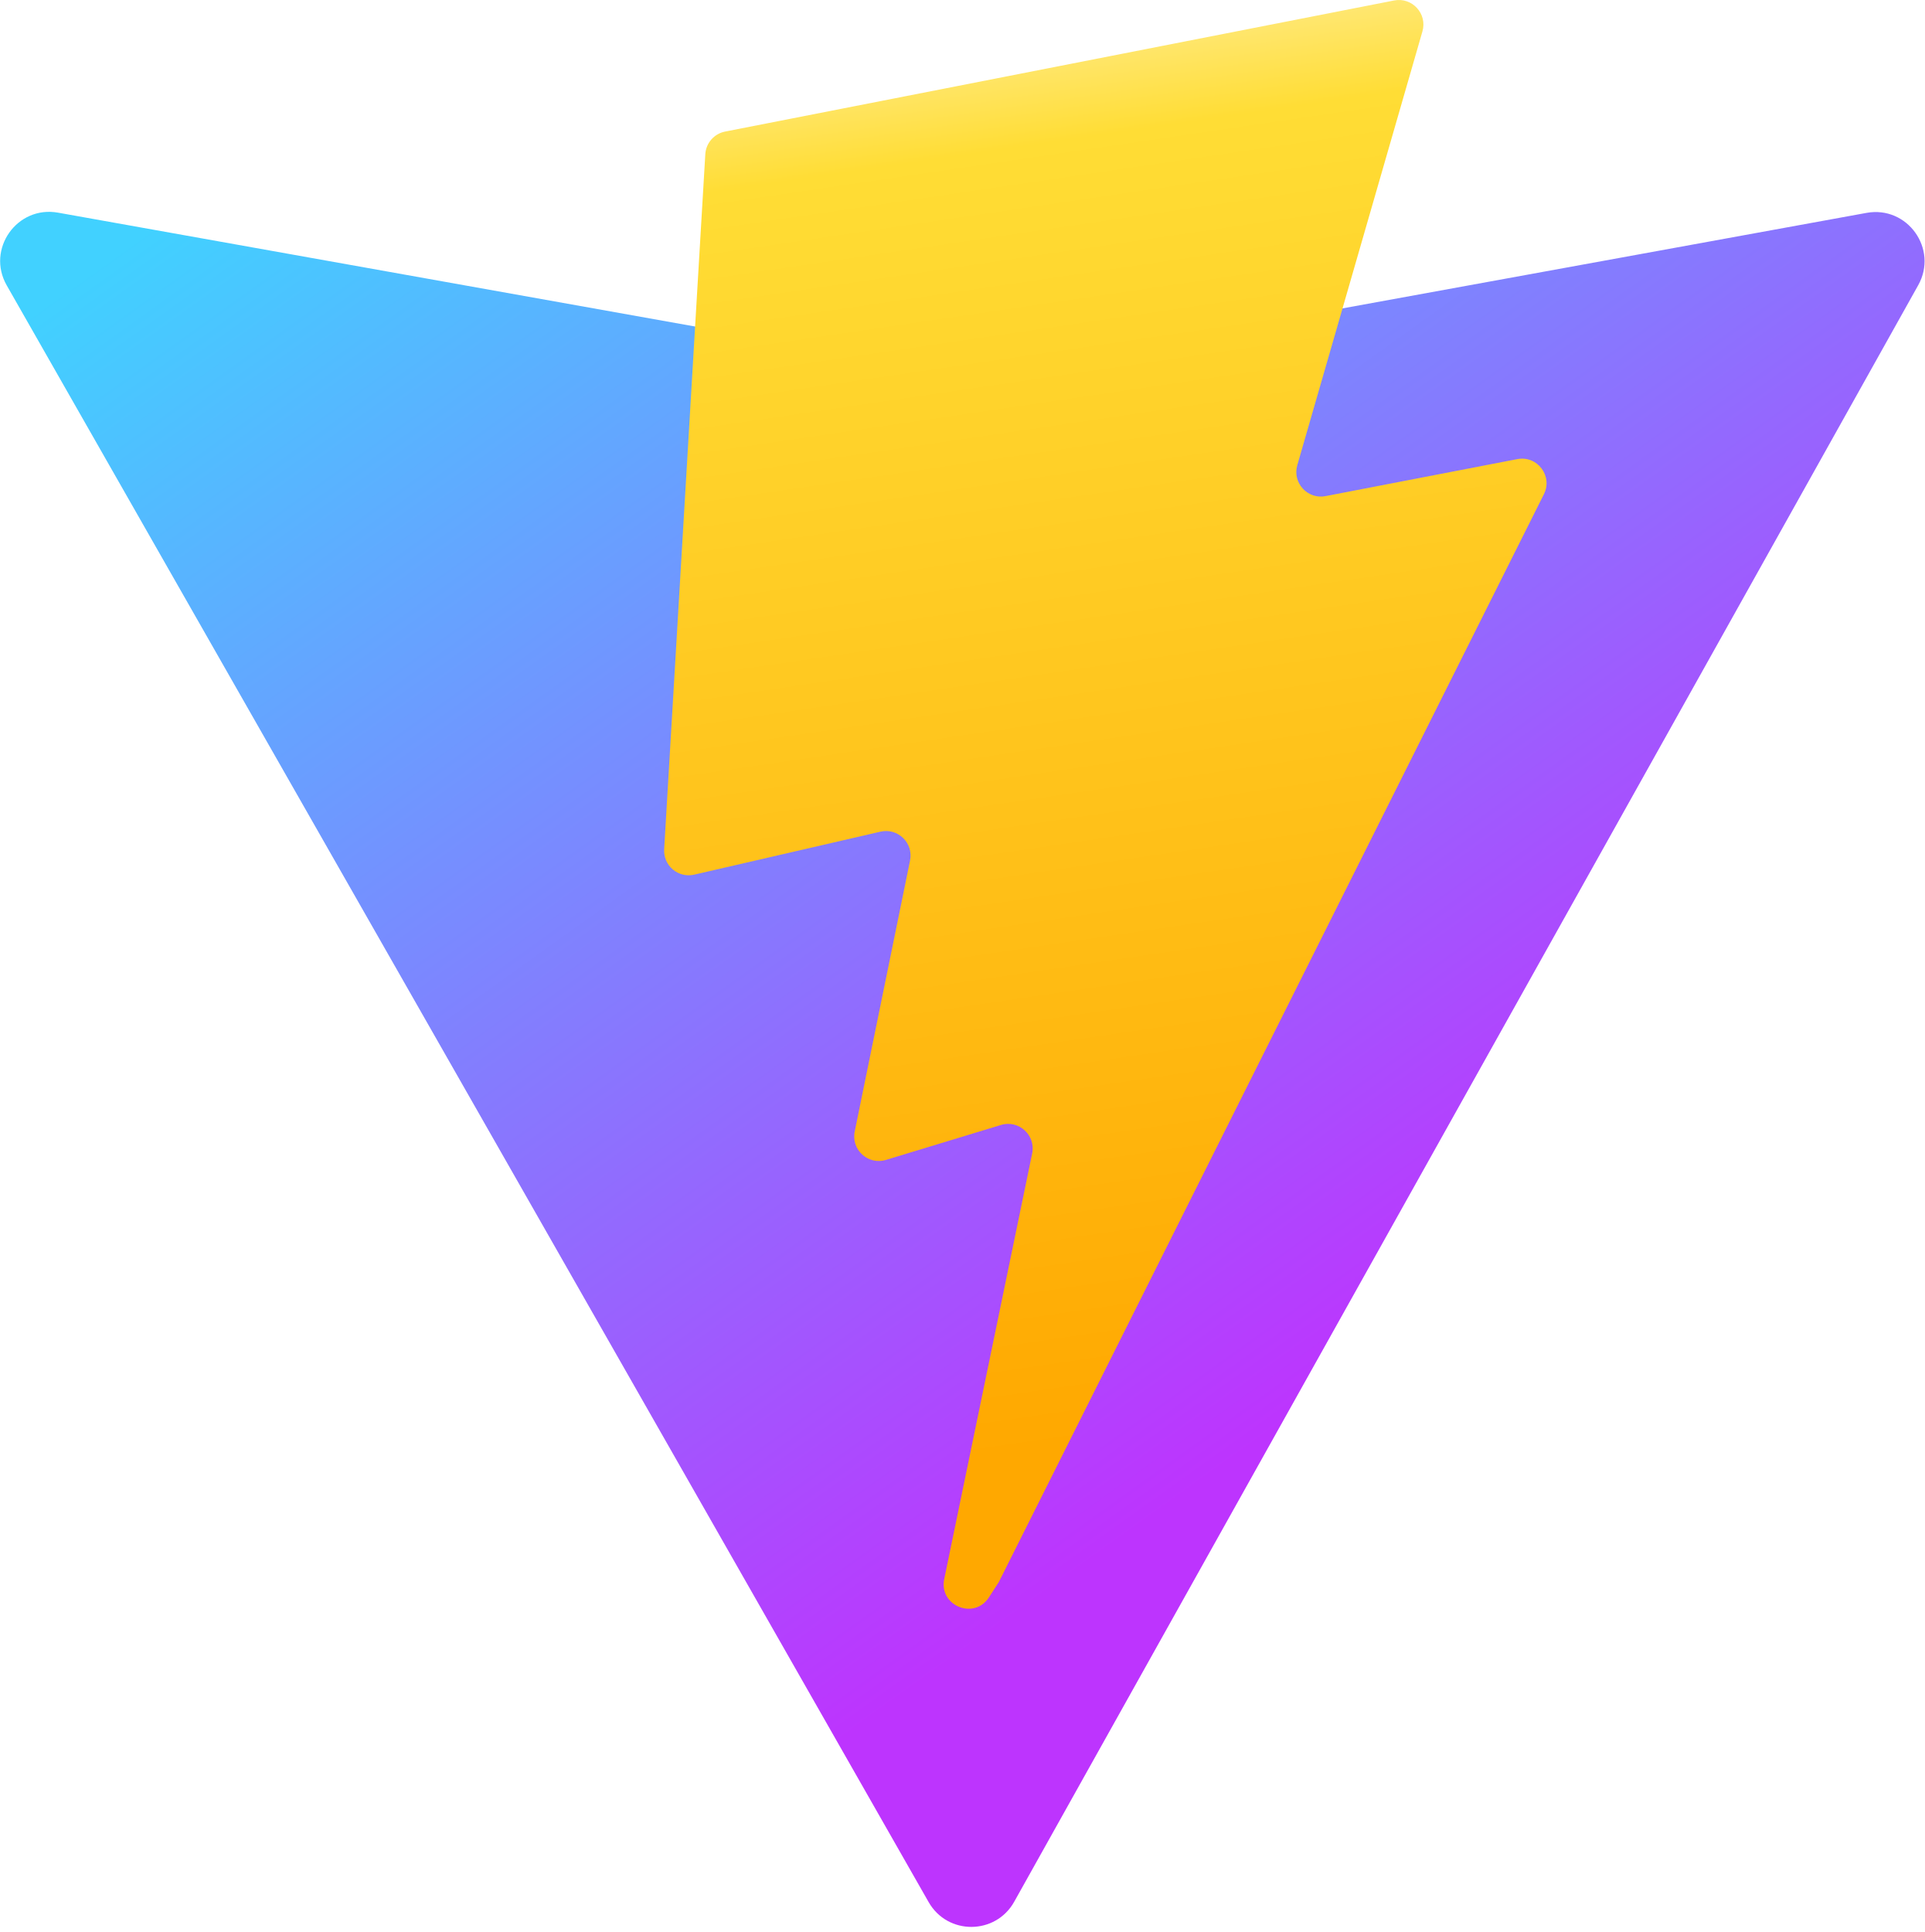
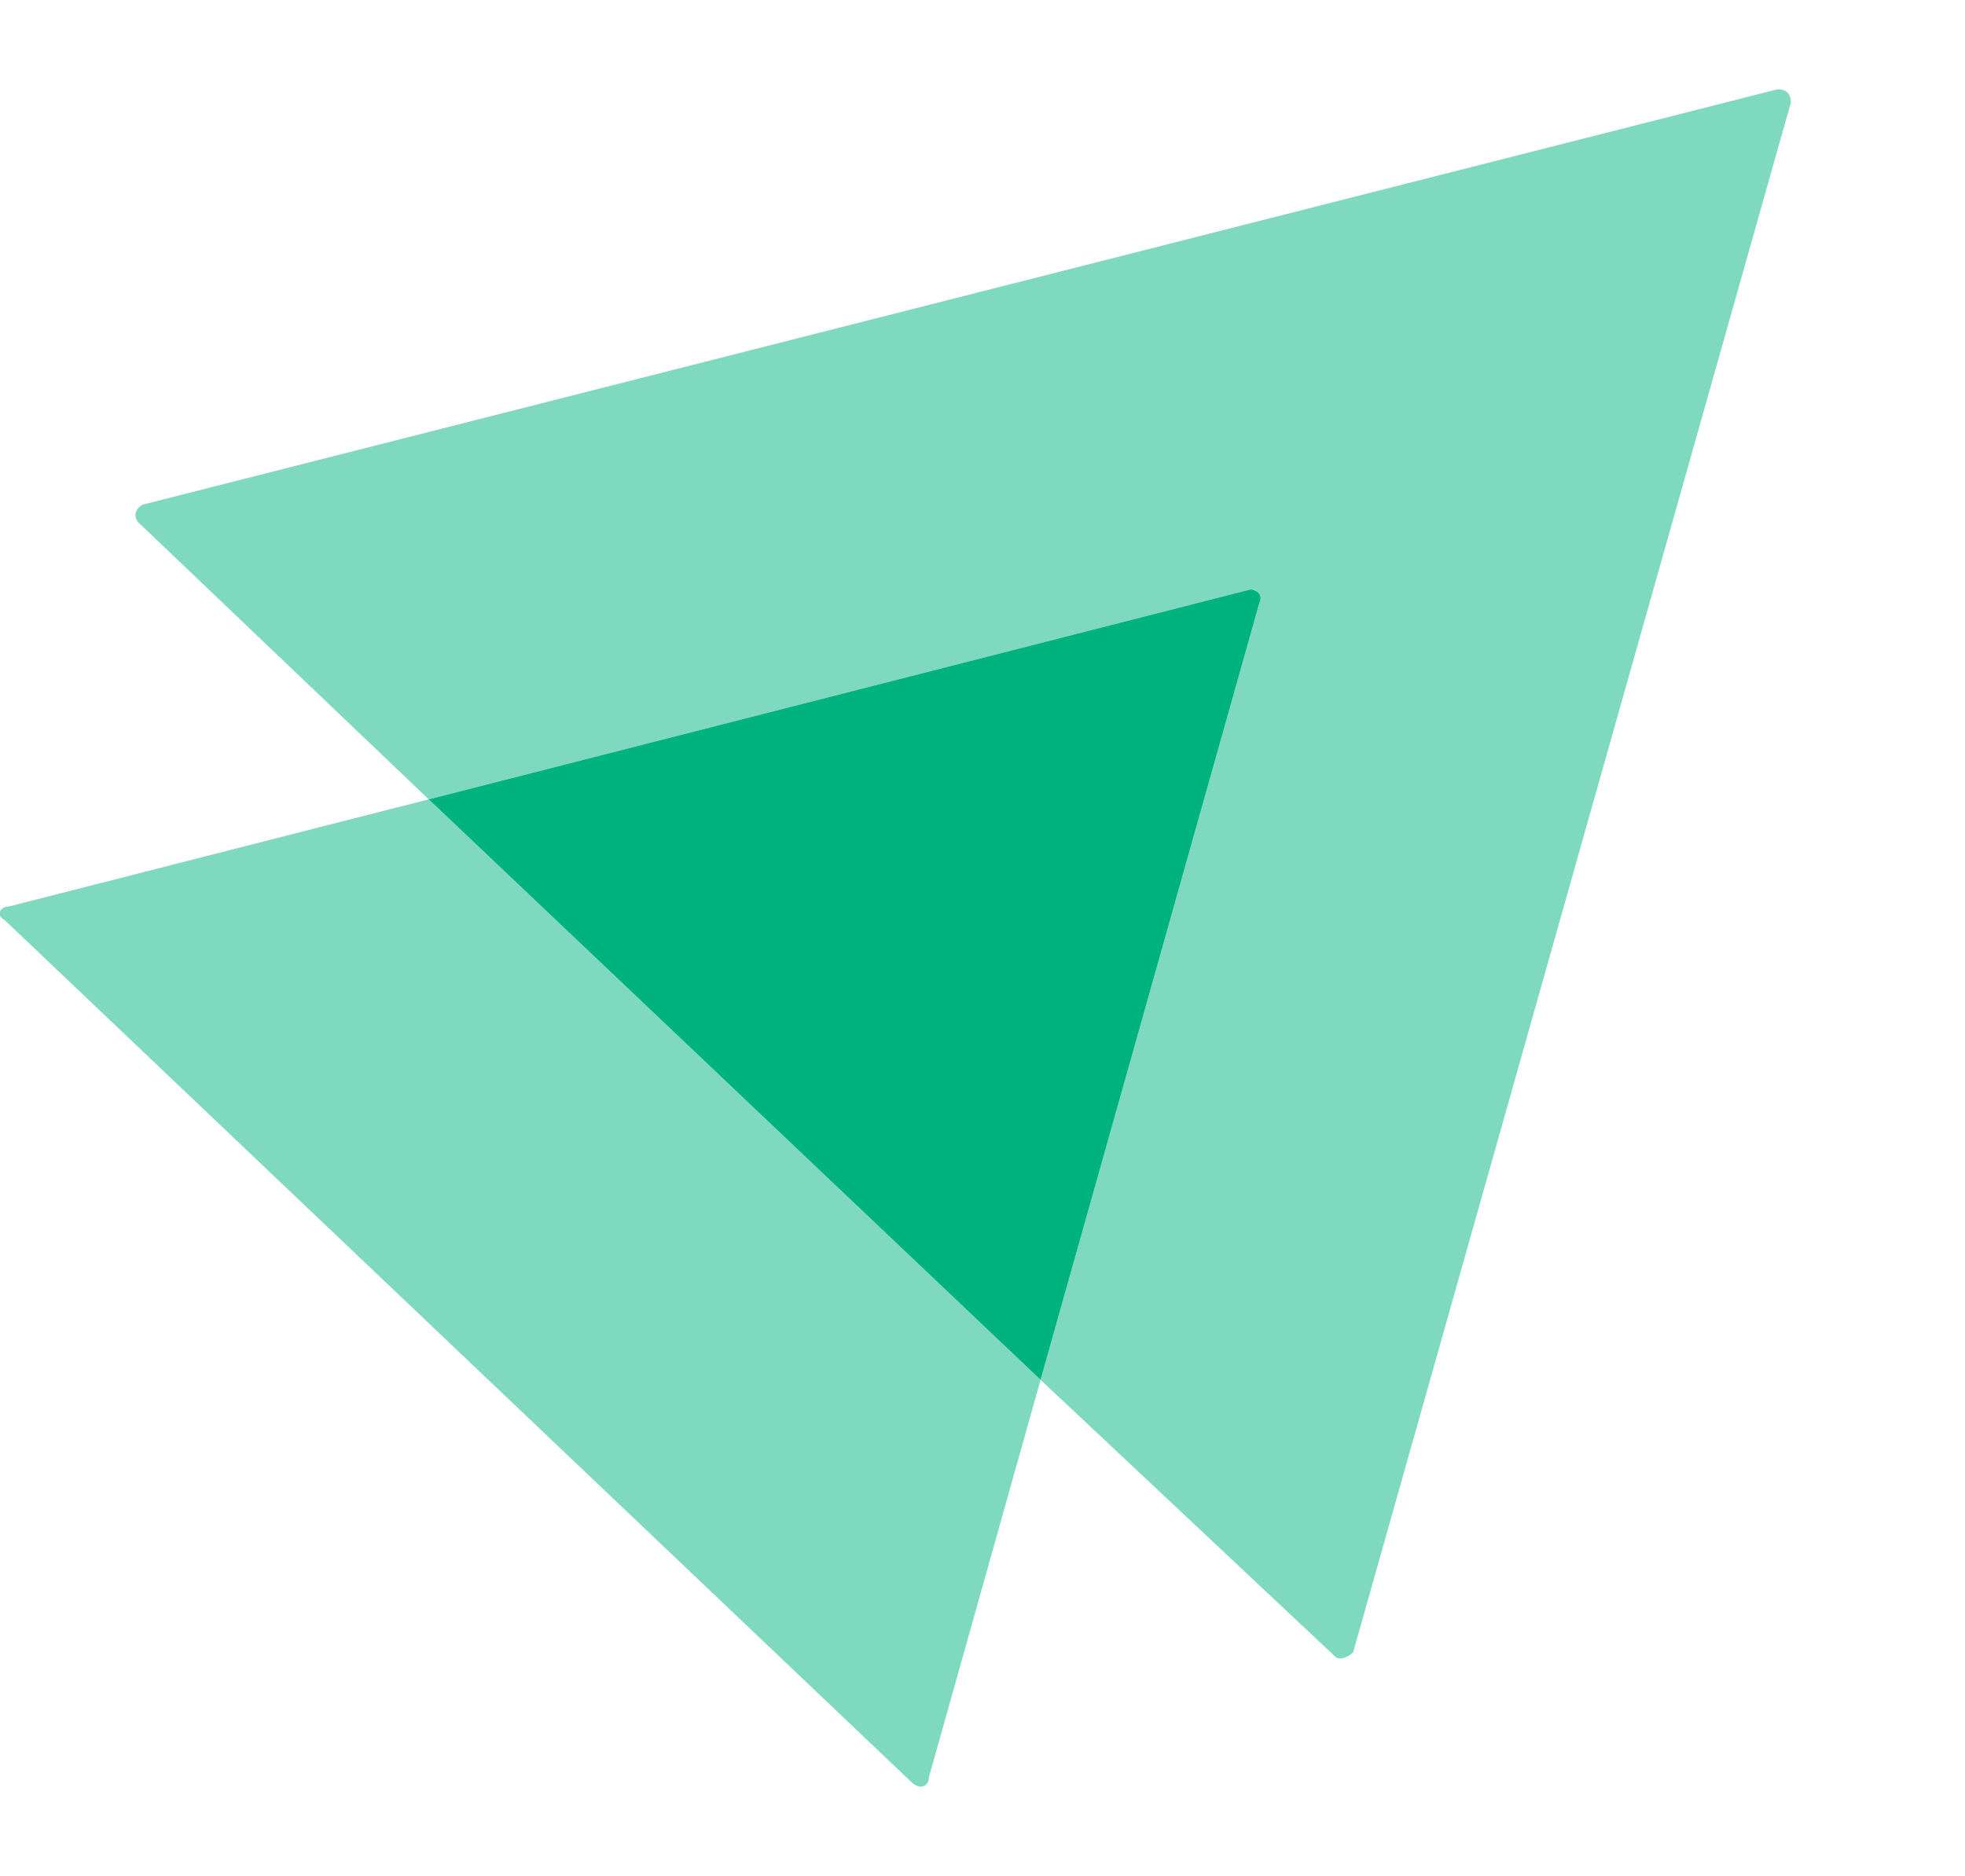
- <svg xmlns="http://www.w3.org/2000/svg" aria-hidden="true" role="img" class="iconify iconify--logos" width="31.88" height="32" preserveAspectRatio="xMidYMid meet" viewBox="0 0 256 257">
-   <defs>
-     <linearGradient id="IconifyId1813088fe1fbc01fb466" x1="-.828%" x2="57.636%" y1="7.652%" y2="78.411%">
-       <stop offset="0%" stop-color="#41D1FF" />
-       <stop offset="100%" stop-color="#BD34FE" />
-     </linearGradient>
-     <linearGradient id="IconifyId1813088fe1fbc01fb467" x1="43.376%" x2="50.316%" y1="2.242%" y2="89.03%">
-       <stop offset="0%" stop-color="#FFEA83" />
-       <stop offset="8.333%" stop-color="#FFDD35" />
-       <stop offset="100%" stop-color="#FFA800" />
-     </linearGradient>
-   </defs>
-   <path fill="url(#IconifyId1813088fe1fbc01fb466)" d="M255.153 37.938L134.897 252.976c-2.483 4.44-8.862 4.466-11.382.048L.875 37.958c-2.746-4.814 1.371-10.646 6.827-9.67l120.385 21.517a6.537 6.537 0 0 0 2.322-.004l117.867-21.483c5.438-.991 9.574 4.796 6.877 9.62Z" />
-   <path fill="url(#IconifyId1813088fe1fbc01fb467)" d="M185.432.063L96.44 17.501a3.268 3.268 0 0 0-2.634 3.014l-5.474 92.456a3.268 3.268 0 0 0 3.997 3.378l24.777-5.718c2.318-.535 4.413 1.507 3.936 3.838l-7.361 36.047c-.495 2.426 1.782 4.5 4.151 3.78l15.304-4.649c2.372-.72 4.652 1.36 4.15 3.788l-11.698 56.621c-.732 3.542 3.979 5.473 5.943 2.437l1.313-2.028l72.516-144.72c1.215-2.423-.88-5.186-3.54-4.672l-25.505 4.922c-2.396.462-4.435-1.77-3.759-4.114l16.646-57.705c.677-2.35-1.37-4.583-3.769-4.113Z" />
+ <svg xmlns="http://www.w3.org/2000/svg" version="1.2" viewBox="0 0 44 42" width="44" height="42">
+   <style>
+ 		.s0 { opacity: .5;fill: #00b37e } 
+ 		.s1 { fill: #00b37e } 
+ 		.s2 { fill: #e1e1e6 } 
+ 	</style>
+   <path id="Layer" class="s0" d="m40.1 2.3l-9.8 34.7c-0.1 0.1-0.3 0.2-0.4 0.1l-6.6-6.2 4.9-17.4c0.1-0.2-0.1-0.3-0.2-0.3l-18.4 4.7-6.5-6.2c-0.1-0.1-0.1-0.3 0.1-0.4l36.6-9.3c0.2 0 0.3 0.1 0.3 0.3z" />
+   <path id="Layer" class="s0" d="m23.3 30.9l-2.5 8.9c0 0.2-0.2 0.3-0.4 0.1l-20.3-19.3c-0.2-0.1-0.1-0.3 0.1-0.3l9.4-2.4z" />
+   <path id="Layer" class="s1" d="m28.2 13.5l-4.9 17.4-13.7-13 18.4-4.7c0.1 0 0.3 0.1 0.2 0.3z" />
+   <path id="Layer" fill-rule="evenodd" class="s2" d="m63.3 29.5h-5.6v-18.2h5.6q1.8 0 3.3 0.6 1.6 0.6 2.7 1.8 1.1 1.1 1.7 2.7 0.6 1.6 0.6 3.6v0.8q0 2-0.6 3.6-0.6 1.6-1.7 2.7-1.1 1.2-2.7 1.8-1.5 0.6-3.3 0.6zm0-2.9q1.4 0 2.5-0.7 1-0.7 1.5-1.9 0.5-1.3 0.5-3.2v-0.8q0-1.4-0.3-2.5-0.3-1.1-0.9-1.8-0.5-0.7-1.4-1.1-0.8-0.4-1.9-0.4h-1.9v12.4zm18.4 2.9h-3.8v-15.3h-5.5v-2.9h14.9v2.9h-5.6zm18.3-18.1l4.7 13.3 4.6-13.3h4.9v18.1h-3.7v-5.1l0.4-8.5-5 13.6h-2.5l-4.9-13.6 0.3 8.5v5.1h-3.7v-18.1zm16.7 11.5v-0.2q0-1.5 0.5-2.8 0.4-1.2 1.2-2.2 0.8-0.9 2-1.4 1.2-0.5 2.7-0.5 1.6 0 2.8 0.5 1.2 0.5 2 1.4 0.8 1 1.2 2.2 0.4 1.3 0.4 2.8v0.2q0 1.5-0.4 2.8-0.4 1.2-1.2 2.1-0.8 1-2 1.5-1.2 0.5-2.8 0.5-1.5 0-2.7-0.5-1.2-0.5-2-1.5-0.8-0.9-1.2-2.1-0.5-1.3-0.5-2.8zm3.6-0.2v0.2q0 0.9 0.2 1.6 0.1 0.7 0.5 1.3 0.3 0.6 0.8 0.9 0.6 0.3 1.3 0.3 0.8 0 1.3-0.3 0.6-0.3 0.9-0.9 0.3-0.6 0.5-1.3 0.1-0.7 0.1-1.6v-0.2q0-0.9-0.1-1.6-0.2-0.7-0.5-1.3-0.3-0.6-0.9-0.9-0.5-0.3-1.3-0.3-0.7 0-1.3 0.3-0.5 0.3-0.8 0.9-0.4 0.6-0.5 1.3-0.2 0.7-0.2 1.6zm15 6.8h-3.6v-13.5h3.3l0.2 1.6q0 0 0 0 0.7-0.9 1.7-1.4 1-0.4 2.2-0.4 0.9 0 1.7 0.3 0.8 0.2 1.4 0.8 0.5 0.6 0.8 1.6 0.4 1 0.4 2.4v8.6h-3.7v-8.6q0-0.9-0.2-1.4-0.3-0.5-0.8-0.7-0.4-0.2-1.1-0.2-0.8 0-1.3 0.3-0.5 0.3-0.9 0.8 0 0.1-0.1 0.3zm17 0.2q-1.6 0-2.8-0.5-1.3-0.5-2.1-1.4-0.9-0.9-1.4-2.1-0.4-1.2-0.4-2.5v-0.5q0-1.6 0.4-2.8 0.5-1.3 1.3-2.3 0.8-0.9 2-1.4 1.1-0.5 2.6-0.5 1.5 0 2.6 0.5 1.1 0.4 1.8 1.3 0.8 0.9 1.2 2.1 0.4 1.2 0.4 2.7v1.5h-8.7q0.1 0.5 0.2 0.9 0.3 0.6 0.7 1.1 0.4 0.5 1 0.8 0.7 0.3 1.4 0.3 1 0 1.9-0.4 0.8-0.4 1.4-1.1l1.8 1.9q-0.5 0.6-1.2 1.1-0.7 0.6-1.7 1-1.1 0.3-2.4 0.3zm-3.1-5.9q0-0.3 0-0.6v-0.5q0-0.7 0.1-1.3h-2.2v2.4zm5.1-2.4v-0.3q0-0.7-0.3-1.3-0.2-0.6-0.8-0.9-0.5-0.4-1.3-0.4-0.7 0-1.3 0.3-0.5 0.3-0.8 0.9-0.3 0.6-0.5 1.3 0 0.2 0 0.4zm13-5.5h3.8l-5.4 15.6q-0.2 0.5-0.5 1.1-0.3 0.6-0.8 1.1-0.5 0.5-1.2 0.9-0.7 0.3-1.8 0.3-0.5 0-0.9 0-0.3-0.1-0.7-0.2v-2.7q0.1 0 0.3 0 0.1 0.1 0.2 0.1 0.8 0 1.2-0.2 0.5-0.2 0.7-0.5 0.3-0.3 0.5-0.9l0.4-1-4.8-13.6h3.9l2.5 8.5z" />
</svg>
